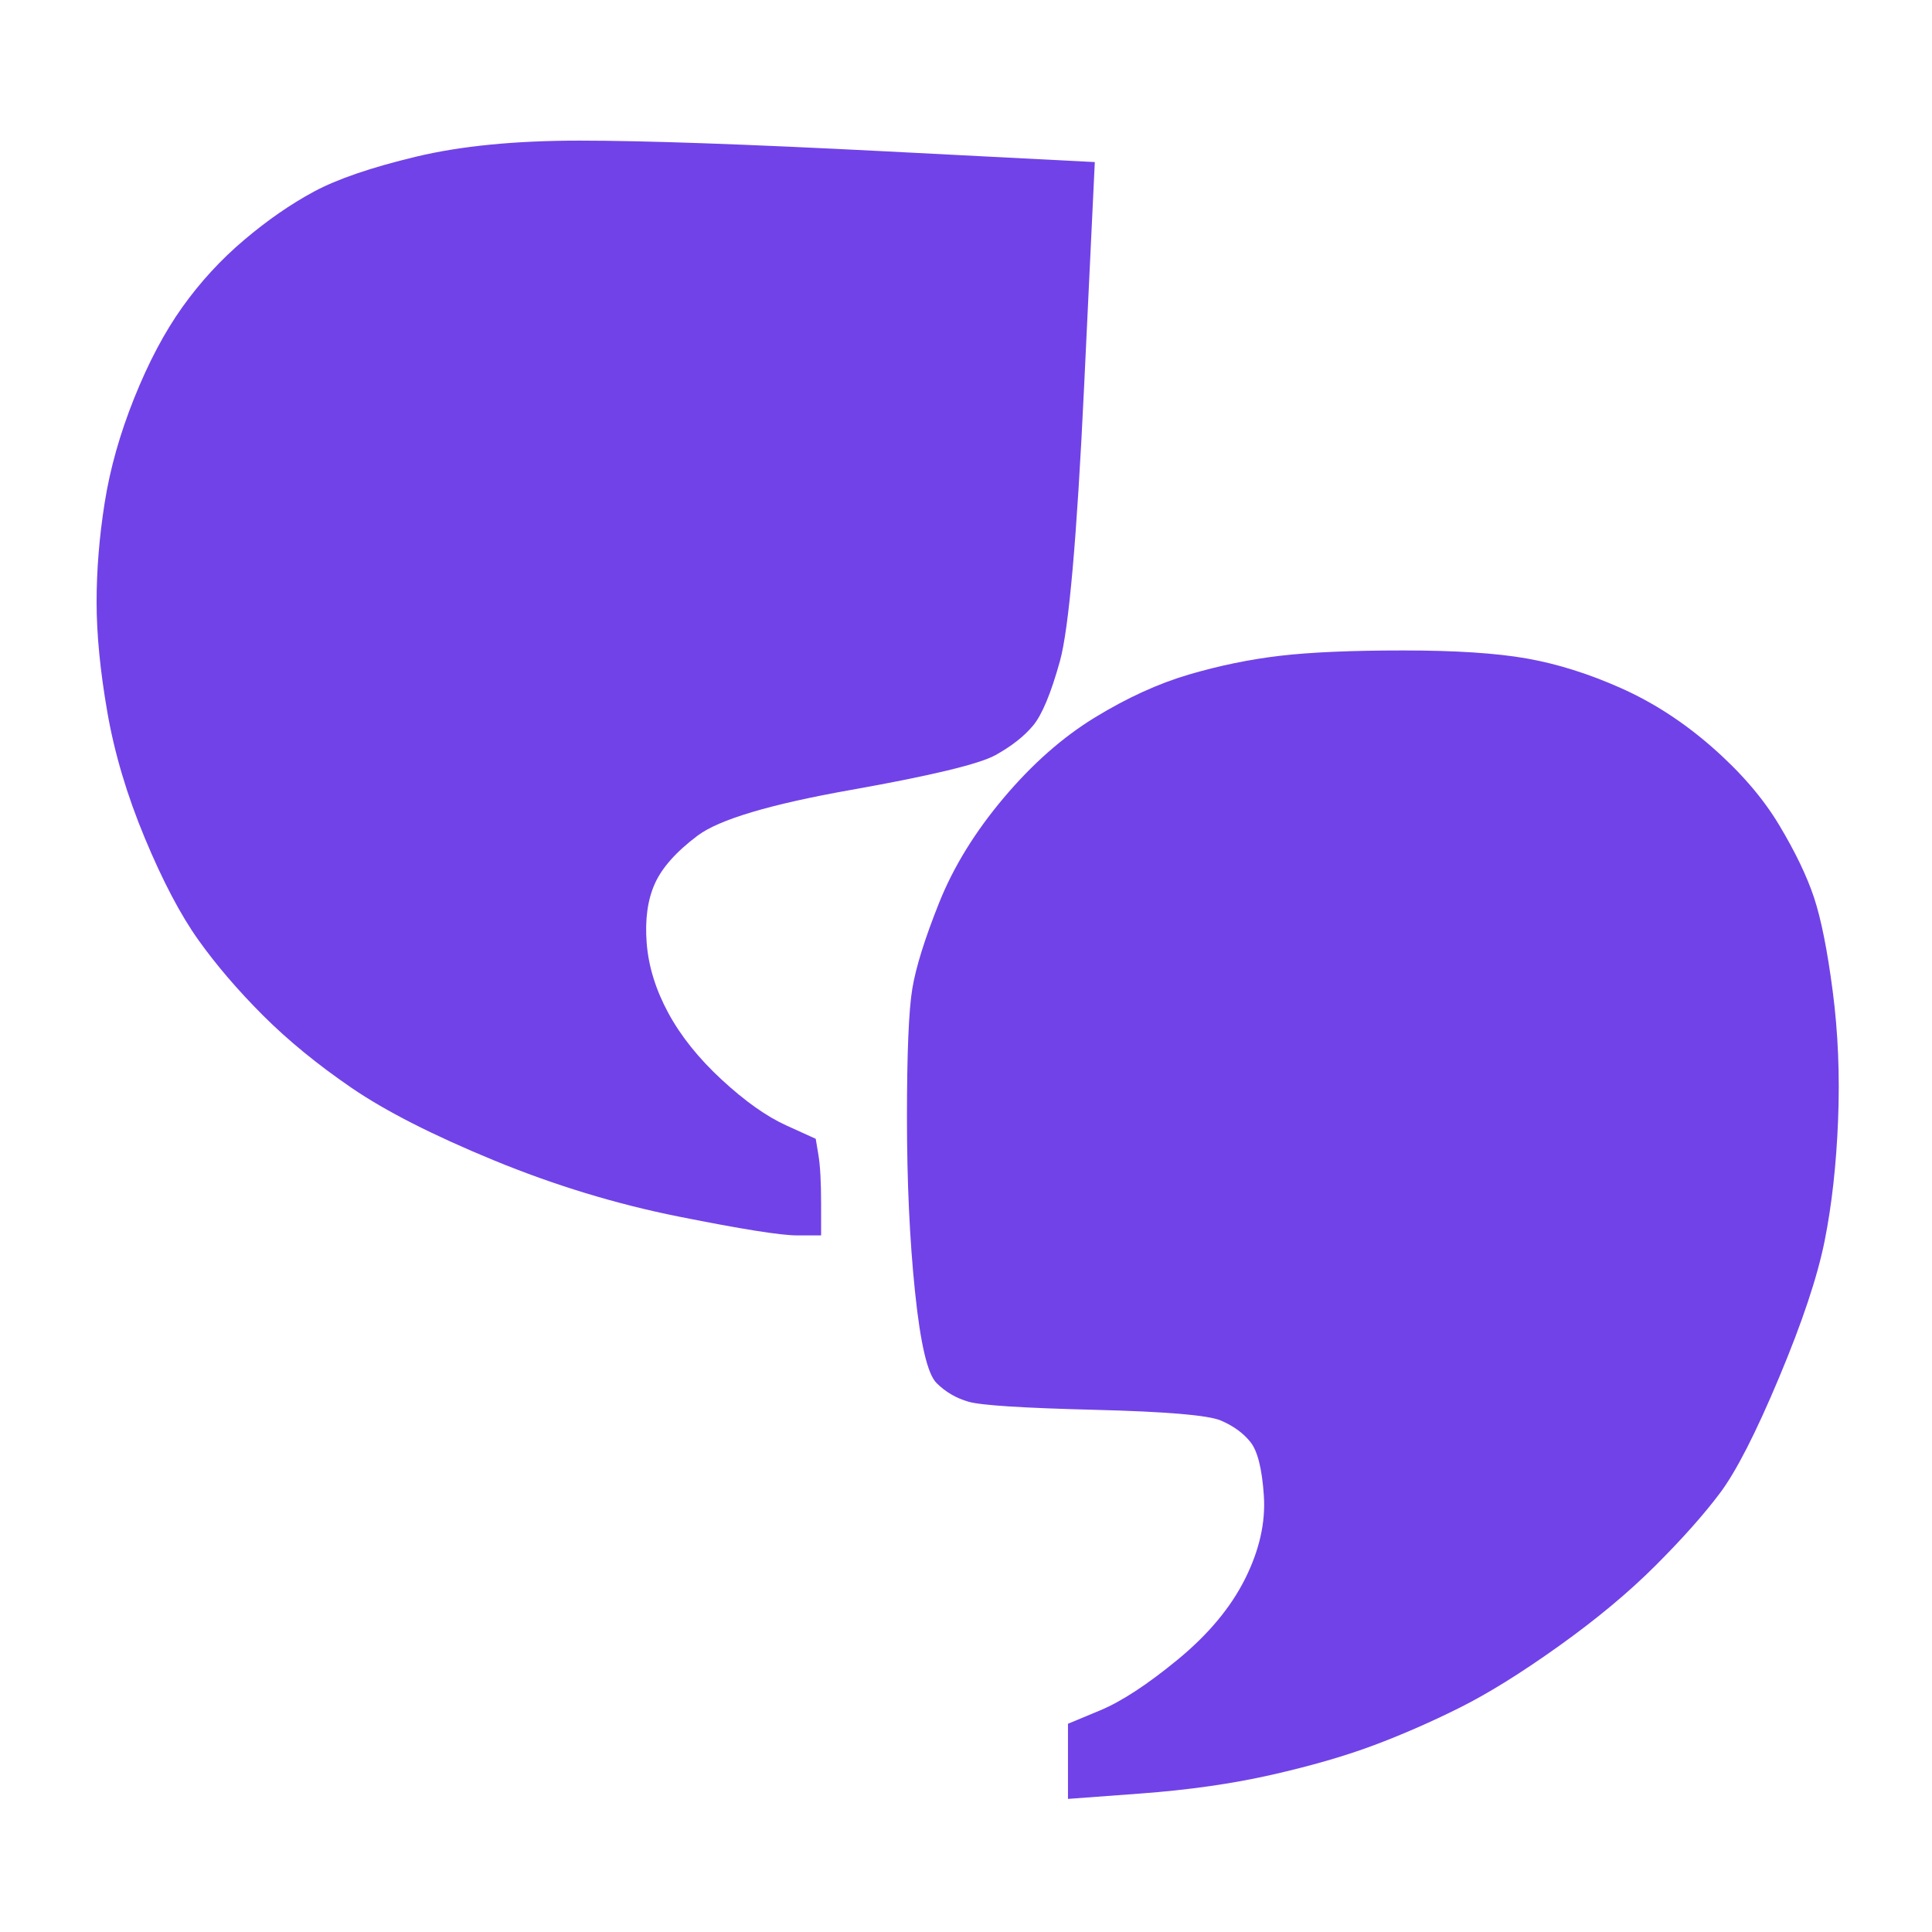
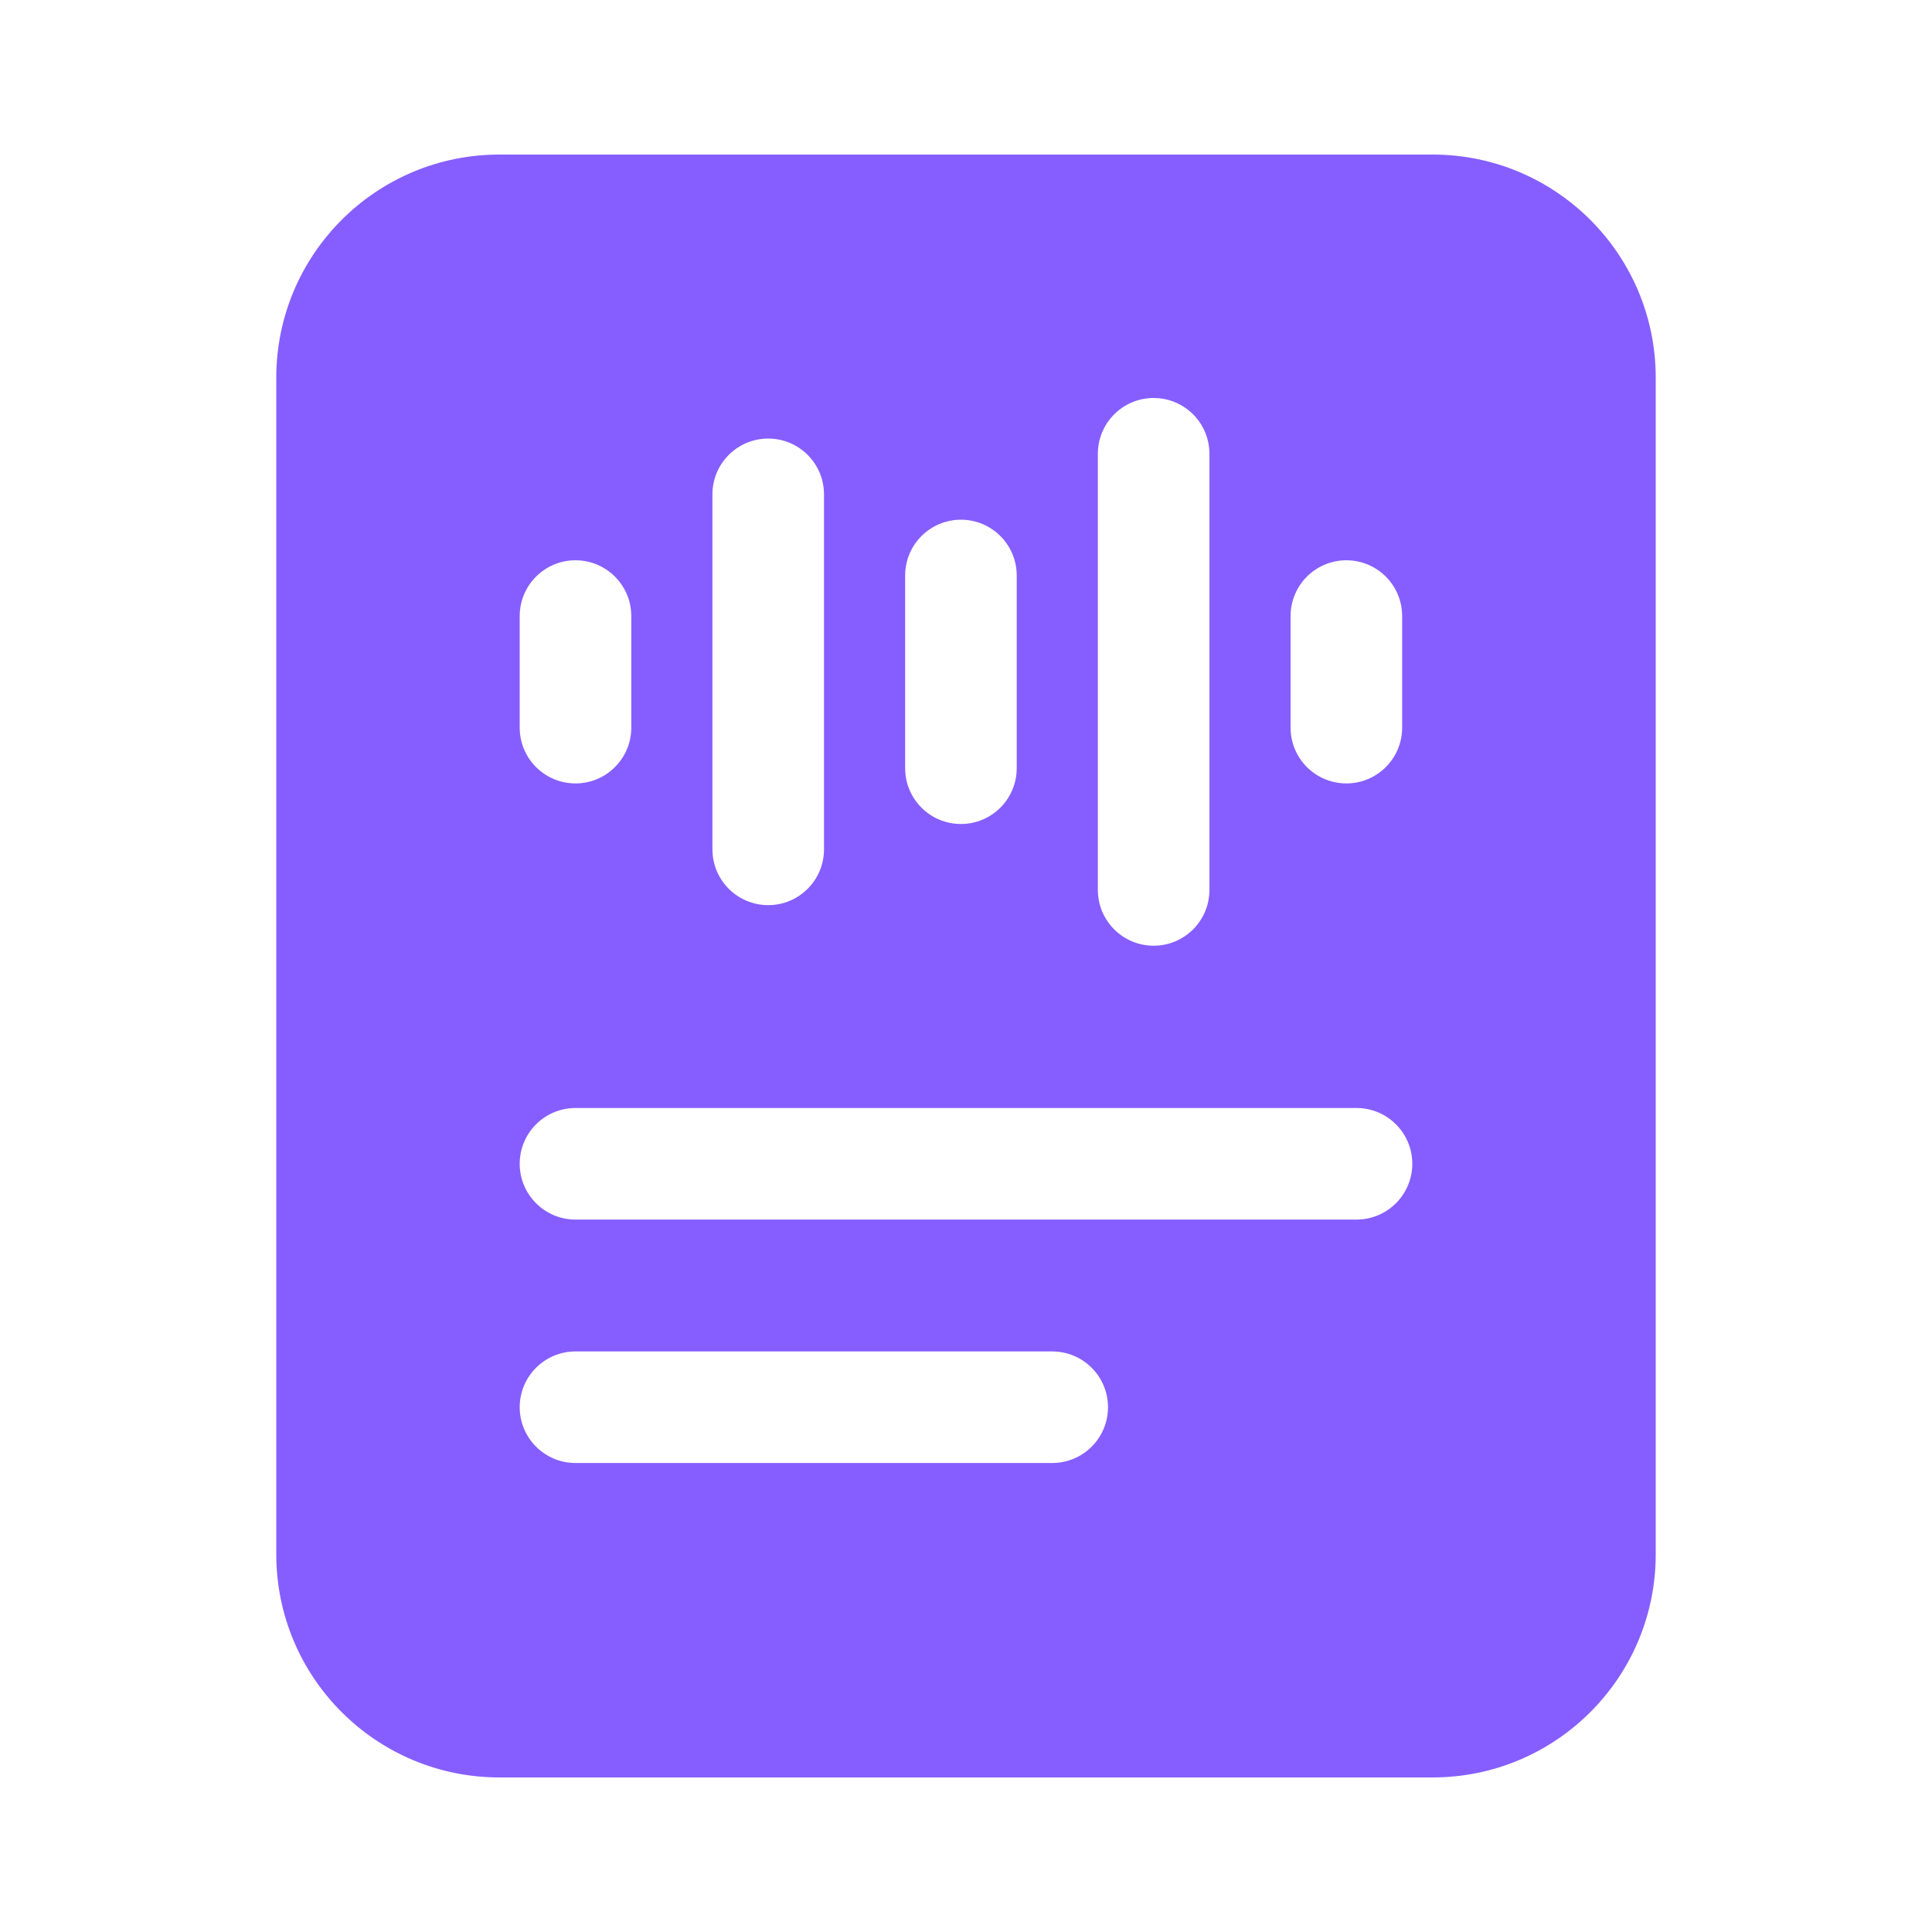
- <svg xmlns="http://www.w3.org/2000/svg" viewBox="0 0 100 100">
-   <path fill="#7142E8" d="M21.528 8.111Q25.000 7.278 30.000 7.278L30.000 7.278Q35.000 7.278 45.833 7.833L56.667 8.389L56.667 8.389L56.111 20.056Q55.556 31.722 54.861 34.222L54.861 34.222Q54.167 36.722 53.472 37.556L53.472 37.556Q52.778 38.389 51.528 39.083L51.528 39.083Q50.278 39.778 44.028 40.889L44.028 40.889Q37.778 42.000 36.111 43.250L36.111 43.250Q34.444 44.500 33.889 45.750L33.889 45.750Q33.333 47.000 33.472 48.806L33.472 48.806Q33.611 50.611 34.583 52.417L34.583 52.417Q35.556 54.222 37.361 55.889L37.361 55.889Q39.167 57.556 40.694 58.250L42.222 58.944L42.222 58.944L42.361 59.778Q42.500 60.611 42.500 62.278L42.500 63.944L42.500 63.944L41.250 63.944Q40.000 63.944 35.139 62.972L35.139 62.972Q30.278 62.000 25.556 60.056L25.556 60.056Q20.833 58.111 18.194 56.306L18.194 56.306Q15.556 54.500 13.611 52.556L13.611 52.556Q11.667 50.611 10.278 48.667L10.278 48.667Q8.889 46.722 7.500 43.389L7.500 43.389Q6.111 40.056 5.556 36.861L5.556 36.861Q5.000 33.667 5.000 31.167L5.000 31.167Q5.000 28.667 5.417 26.028L5.417 26.028Q5.833 23.389 6.944 20.611L6.944 20.611Q8.056 17.833 9.444 15.889L9.444 15.889Q10.833 13.944 12.639 12.417L12.639 12.417Q14.444 10.889 16.250 9.917L16.250 9.917Q18.056 8.944 21.528 8.111L21.528 8.111Z M66.250 33.944Q68.611 33.667 72.639 33.667L72.639 33.667Q76.667 33.667 79.028 34.083L79.028 34.083Q81.389 34.500 83.889 35.611L83.889 35.611Q86.389 36.722 88.611 38.667L88.611 38.667Q90.833 40.611 92.083 42.694L92.083 42.694Q93.333 44.778 93.889 46.444L93.889 46.444Q94.444 48.111 94.861 51.306L94.861 51.306Q95.278 54.500 95.139 57.972L95.139 57.972Q95.000 61.444 94.444 64.222L94.444 64.222Q93.889 67.000 92.083 71.306L92.083 71.306Q90.278 75.611 89.028 77.278L89.028 77.278Q87.778 78.944 85.694 81.028L85.694 81.028Q83.611 83.111 80.694 85.194L80.694 85.194Q77.778 87.278 75.556 88.389L75.556 88.389Q73.333 89.500 71.111 90.333L71.111 90.333Q68.889 91.167 65.833 91.861L65.833 91.861Q62.778 92.556 59.028 92.833L55.278 93.111L55.278 93.111L55.278 89.222L55.278 89.222L56.944 88.528Q58.611 87.833 60.972 85.889L60.972 85.889Q63.333 83.944 64.444 81.722L64.444 81.722Q65.556 79.500 65.417 77.417L65.417 77.417Q65.278 75.333 64.722 74.639L64.722 74.639Q64.167 73.944 63.194 73.528L63.194 73.528Q62.222 73.111 56.667 72.972L56.667 72.972Q51.111 72.833 50.139 72.556L50.139 72.556Q49.167 72.278 48.472 71.583L48.472 71.583Q47.778 70.889 47.361 66.861L47.361 66.861Q46.944 62.833 46.944 57.833L46.944 57.833Q46.944 52.833 47.222 51.167L47.222 51.167Q47.500 49.500 48.611 46.722L48.611 46.722Q49.722 43.944 51.944 41.306L51.944 41.306Q54.167 38.667 56.667 37.139L56.667 37.139Q59.167 35.611 61.528 34.917L61.528 34.917Q63.889 34.222 66.250 33.944L66.250 33.944Z" />
+ <svg xmlns="http://www.w3.org/2000/svg" width="100" height="100" viewBox="0 0 100 100">
+   <path d="M25.85 8H74.15A11.55 11.55 0 0 1 85.7 19.55V80.45A11.55 11.55 0 0 1 74.15 92H25.85A11.55 11.55 0 0 1 14.3 80.45V19.55A11.55 11.55 0 0 1 25.85 8ZM29.787 29A2.888 2.888 0 0 0 26.9 31.887V37.662A2.888 2.888 0 0 0 29.787 40.55H29.787A2.888 2.888 0 0 0 32.675 37.662V31.887A2.888 2.888 0 0 0 29.787 29ZM39.763 22.7A2.888 2.888 0 0 0 36.875 25.587V43.962A2.888 2.888 0 0 0 39.763 46.85H39.762A2.888 2.888 0 0 0 42.65 43.962V25.587A2.888 2.888 0 0 0 39.762 22.7ZM49.737 26.9A2.888 2.888 0 0 0 46.85 29.787V39.762A2.888 2.888 0 0 0 49.737 42.65H49.737A2.888 2.888 0 0 0 52.625 39.762V29.787A2.888 2.888 0 0 0 49.737 26.9ZM59.713 20.6A2.888 2.888 0 0 0 56.825 23.488V46.062A2.888 2.888 0 0 0 59.713 48.95H59.712A2.888 2.888 0 0 0 62.6 46.062V23.488A2.888 2.888 0 0 0 59.712 20.6ZM69.688 29A2.888 2.888 0 0 0 66.8 31.887V37.662A2.888 2.888 0 0 0 69.688 40.55H69.688A2.888 2.888 0 0 0 72.575 37.662V31.887A2.888 2.888 0 0 0 69.688 29ZM29.787 57.35A2.888 2.888 0 0 0 26.9 60.237V60.237A2.888 2.888 0 0 0 29.787 63.125H70.212A2.888 2.888 0 0 0 73.1 60.237V60.237A2.888 2.888 0 0 0 70.212 57.35ZM29.787 69.95A2.888 2.888 0 0 0 26.9 72.838V72.838A2.888 2.888 0 0 0 29.787 75.725H54.462A2.888 2.888 0 0 0 57.35 72.838V72.838A2.888 2.888 0 0 0 54.462 69.95Z" fill="#865EFF" />
</svg>
